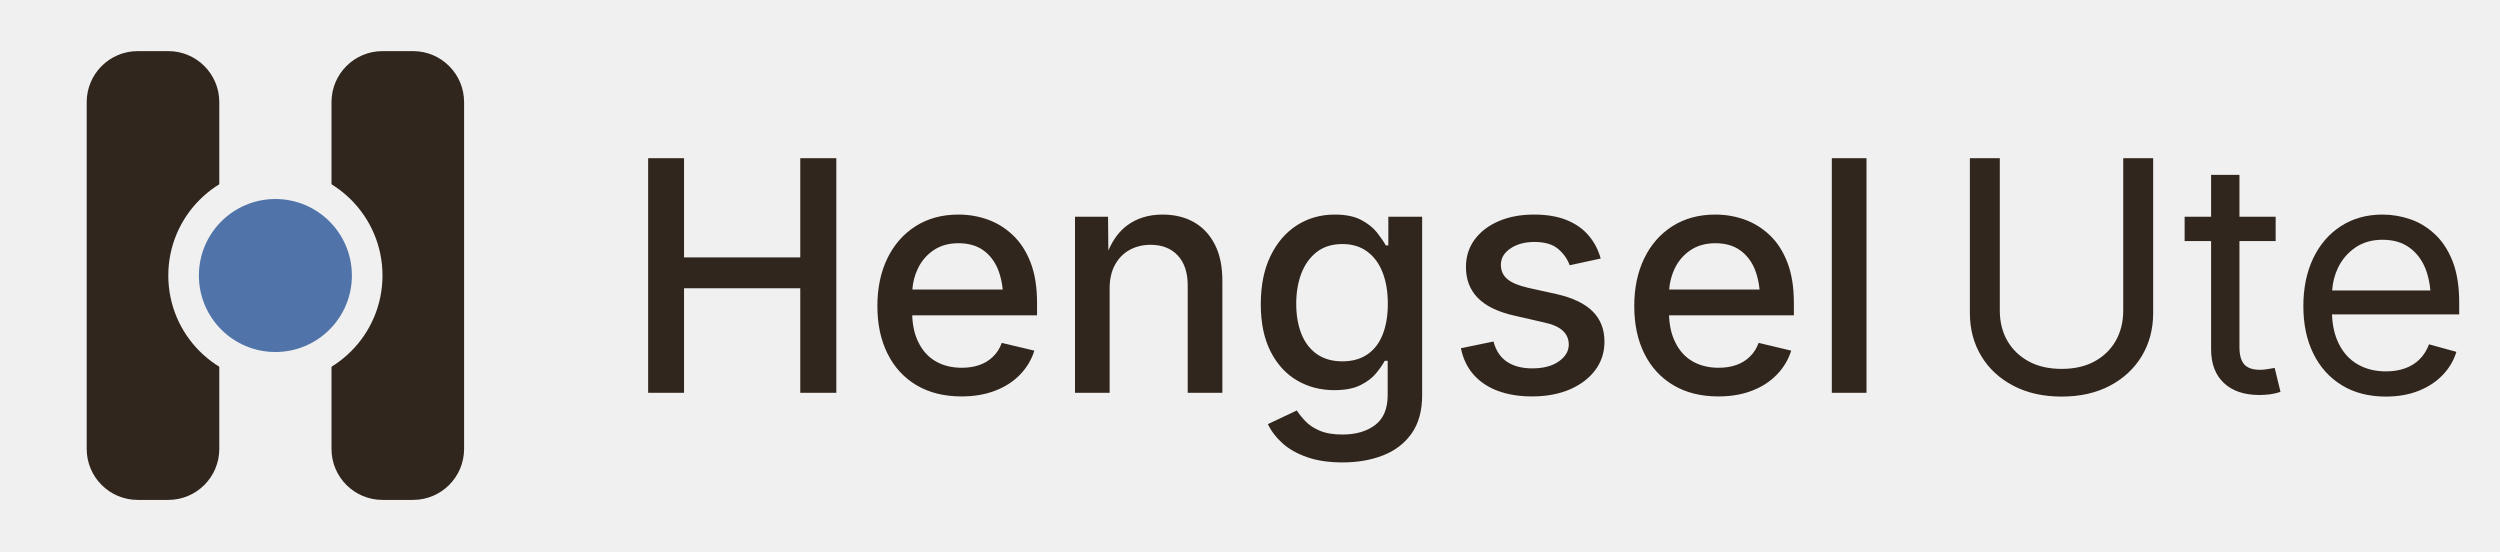
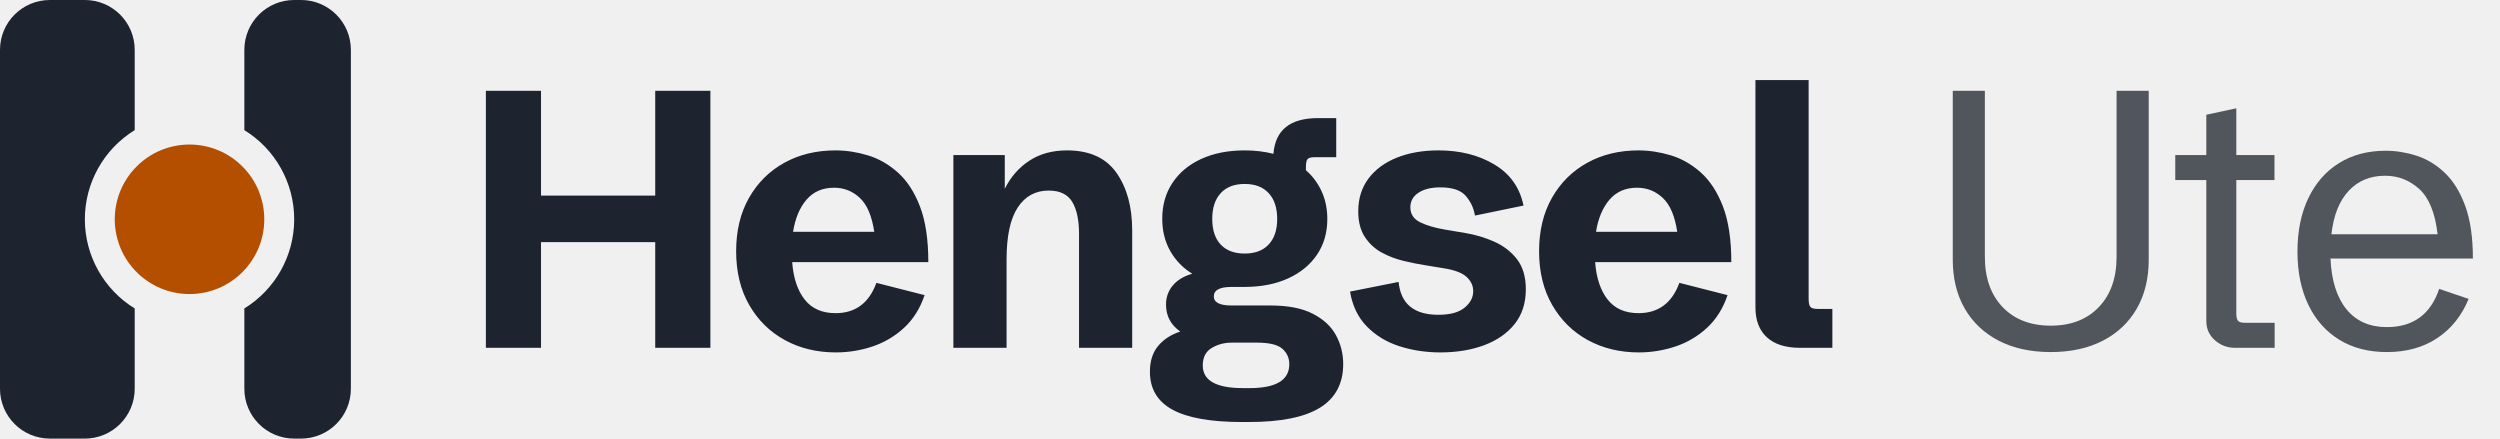
- <svg xmlns="http://www.w3.org/2000/svg" viewBox="-4 -4 490.21 108" width="490" height="108" role="img" aria-label="Hengsel Ute">
-   <defs>
-     <mask id="w305" maskUnits="userSpaceOnUse" x="-30" y="-30" width="160" height="160">
-       <rect x="-30" y="-30" width="160" height="160" fill="#fff" />
-       <circle cx="50" cy="50" r="21" fill="#000" />
-     </mask>
-   </defs>
-   <g mask="url(#w305)">
-     <rect x="13" y="6" width="26" height="88" rx="10" fill="#31261D" />
-     <rect x="61" y="6" width="26" height="88" rx="10" fill="#31261D" />
+ <svg xmlns="http://www.w3.org/2000/svg" viewBox="0 0 570 100" width="570" height="100" role="img" aria-label="Hengsel Ute">
+   <g transform="scale(0.15356) translate(-251.52 -186.4)">
+     <path d="M325.52 186.4H377.52A74 74 0 0 1 451.52 260.4V379.62A155.4 155.4 0 0 0 451.52 644.38V763.6A74 74 0 0 1 377.52 837.6H325.52A74 74 0 0 1 251.52 763.6V260.4A74 74 0 0 1 325.52 186.4Z" fill="#1D2430" />
+     <path d="M688.32 186.4H698.48A74 74 0 0 1 772.48 260.4V763.6A74 74 0 0 1 698.48 837.6H688.32A74 74 0 0 1 614.32 763.6V644.38A155.4 155.4 0 0 0 614.32 379.62V260.4A74 74 0 0 1 688.32 186.4Z" fill="#1D2430" />
+     <path d="M643.92 512A111 111 0 1 1 421.92 512A111 111 0 1 1 643.92 512Z" fill="#B54F00" />
  </g>
-   <circle cx="50" cy="50" r="15" fill="#5074A9" />
-   <path fill="#31261D" d="M130.13 73L123.09 73L123.09 27L130.13 27L130.13 46.45L152.92 46.45L152.92 27L159.99 27L159.99 73L152.92 73L152.92 52.50L130.13 52.50L130.13 73ZM184.53 73.71L184.53 73.71Q179.44 73.71 175.73 71.52Q172.03 69.33 170.04 65.34Q168.04 61.36 168.04 55.99L168.04 55.99Q168.04 50.68 170.00 46.63Q171.97 42.59 175.55 40.32Q179.13 38.05 183.94 38.05L183.94 38.05Q186.91 38.05 189.66 39.02Q192.40 40.00 194.59 42.07Q196.79 44.13 198.07 47.42Q199.35 50.71 199.35 55.40L199.35 55.40L199.35 57.81L174.87 57.81Q174.99 60.93 176.10 63.12L176.10 63.12Q177.31 65.59 179.50 66.84Q181.69 68.09 184.59 68.09L184.59 68.09Q186.51 68.09 188.05 67.55Q189.59 67.01 190.72 65.91Q191.85 64.82 192.43 63.21L192.43 63.21L198.82 64.73Q197.99 67.38 196.03 69.42Q194.07 71.46 191.15 72.58Q188.23 73.71 184.53 73.71ZM174.90 52.75L174.90 52.75L192.62 52.75Q192.40 50.59 191.69 48.80L191.69 48.80Q190.70 46.39 188.78 45.03Q186.85 43.67 183.94 43.67L183.94 43.67Q181.07 43.67 179.03 45.06Q177.00 46.45 175.95 48.70L175.95 48.70Q175.05 50.59 174.90 52.75ZM213.58 52.56L213.58 52.56L213.58 73L206.79 73L206.79 38.48L213.27 38.48L213.33 45.09Q214.75 41.85 217.01 40.18L217.01 40.18Q219.88 38.05 223.95 38.05L223.95 38.05Q227.47 38.05 230.10 39.53Q232.72 41.02 234.20 43.90Q235.69 46.79 235.69 51.08L235.69 51.08L235.69 73L228.89 73L228.89 51.91Q228.89 48.18 226.95 46.08Q225.00 43.98 221.61 43.98L221.61 43.98Q219.32 43.98 217.50 44.98Q215.68 45.99 214.63 47.90Q213.58 49.81 213.58 52.56ZM259.24 86.65L259.24 86.65Q255.26 86.65 252.33 85.63Q249.39 84.61 247.49 82.91Q245.60 81.21 244.61 79.14L244.61 79.14L250.29 76.46Q250.91 77.45 251.94 78.54Q252.97 79.64 254.73 80.41Q256.49 81.18 259.24 81.18L259.24 81.18Q263.19 81.18 265.65 79.31Q268.10 77.45 268.10 73.46L268.10 73.46L268.10 66.73L267.52 66.73Q266.90 67.88 265.80 69.20Q264.71 70.53 262.75 71.50Q260.79 72.48 257.64 72.48L257.64 72.48Q253.56 72.48 250.30 70.56Q247.05 68.65 245.13 64.88Q243.22 61.11 243.22 55.62L243.22 55.62Q243.22 50.12 245.12 46.19Q247.02 42.25 250.30 40.15Q253.59 38.05 257.73 38.05L257.73 38.05Q260.91 38.05 262.90 39.10Q264.89 40.15 266.02 41.59Q267.14 43.02 267.73 44.10L267.73 44.10L268.23 44.10L268.23 38.48L274.86 38.48L274.86 73.49Q274.86 78.03 272.81 80.95Q270.76 83.87 267.22 85.26Q263.69 86.65 259.24 86.65ZM259.21 66.83L259.21 66.83Q262.11 66.83 264.10 65.48Q266.10 64.14 267.11 61.59Q268.13 59.05 268.13 55.53L268.13 55.53Q268.13 52.04 267.11 49.41Q266.10 46.79 264.10 45.31Q262.11 43.83 259.21 43.83L259.21 43.83Q256.22 43.83 254.21 45.38Q252.20 46.94 251.18 49.58Q250.17 52.22 250.17 55.53L250.17 55.53Q250.17 58.89 251.18 61.44Q252.20 63.99 254.22 65.41Q256.25 66.83 259.21 66.83ZM296.38 73.71L296.38 73.71Q292.65 73.71 289.73 72.63Q286.81 71.55 284.94 69.43Q283.08 67.32 282.46 64.26L282.46 64.26L288.85 62.94Q289.56 65.62 291.50 66.92Q293.45 68.21 296.44 68.21L296.44 68.21Q299.72 68.21 301.66 66.84Q303.61 65.47 303.61 63.55L303.61 63.55Q303.61 61.89 302.42 60.81Q301.23 59.72 298.76 59.20L298.76 59.20L292.95 57.87Q288.14 56.79 285.79 54.41Q283.45 52.04 283.45 48.33L283.45 48.33Q283.45 45.25 285.17 42.93Q286.90 40.61 289.90 39.33Q292.89 38.05 296.81 38.05L296.81 38.05Q300.55 38.05 303.20 39.13Q305.86 40.21 307.51 42.16Q309.16 44.10 309.87 46.67L309.87 46.67L303.79 47.99Q303.14 46.17 301.54 44.80Q299.93 43.42 296.88 43.42L296.88 43.42Q294.07 43.42 292.18 44.69Q290.30 45.96 290.30 47.90L290.30 47.90Q290.30 49.63 291.55 50.69Q292.80 51.76 295.64 52.41L295.64 52.41L301.20 53.64Q305.98 54.72 308.30 57.04Q310.61 59.35 310.61 62.97L310.61 62.97Q310.61 66.12 308.81 68.54Q307.00 70.96 303.81 72.34Q300.61 73.71 296.38 73.71ZM332.93 73.71L332.93 73.71Q327.84 73.71 324.14 71.52Q320.43 69.33 318.44 65.34Q316.45 61.36 316.45 55.99L316.45 55.99Q316.45 50.68 318.41 46.63Q320.37 42.59 323.95 40.32Q327.53 38.05 332.35 38.05L332.35 38.05Q335.31 38.05 338.06 39.02Q340.81 40.00 343.00 42.07Q345.19 44.13 346.47 47.42Q347.75 50.71 347.75 55.40L347.75 55.40L347.75 57.81L323.27 57.81Q323.39 60.93 324.51 63.12L324.51 63.12Q325.71 65.59 327.90 66.84Q330.09 68.09 333.00 68.09L333.00 68.09Q334.91 68.09 336.45 67.55Q338.00 67.01 339.12 65.91Q340.25 64.82 340.84 63.21L340.84 63.21L347.23 64.73Q346.39 67.38 344.43 69.42Q342.47 71.46 339.56 72.58Q336.64 73.71 332.93 73.71ZM323.30 52.75L323.30 52.75L341.02 52.75Q340.81 50.59 340.10 48.80L340.10 48.80Q339.11 46.39 337.18 45.03Q335.25 43.67 332.35 43.67L332.35 43.67Q329.48 43.67 327.44 45.06Q325.40 46.45 324.35 48.70L324.35 48.70Q323.46 50.59 323.30 52.75ZM355.19 27L361.99 27L361.99 73L355.19 73L355.19 27Z" />
-   <path fill="#31261D" d="M400.26 73.74L400.26 73.74Q394.83 73.74 390.77 71.61Q386.71 69.48 384.49 65.78Q382.26 62.07 382.26 57.35L382.26 57.35L382.26 27L388.13 27L388.13 56.88Q388.13 60.19 389.59 62.77Q391.06 65.34 393.78 66.83Q396.49 68.31 400.26 68.31L400.26 68.31Q404.03 68.31 406.73 66.83Q409.43 65.34 410.88 62.77Q412.33 60.19 412.33 56.88L412.33 56.88L412.33 27L418.20 27L418.20 57.35Q418.20 62.07 415.98 65.78Q413.75 69.48 409.72 71.61Q405.69 73.74 400.26 73.74ZM435.12 38.48L442.22 38.48L442.22 43.24L435.12 43.24L435.12 64.05Q435.12 66.36 436.06 67.43Q437.00 68.49 439.19 68.49L439.19 68.49Q439.72 68.49 440.53 68.37Q441.35 68.25 442.03 68.12L442.03 68.12L443.17 72.81Q442.31 73.12 441.21 73.28Q440.12 73.43 439.04 73.43L439.04 73.43Q434.56 73.43 432.06 71.07Q429.56 68.71 429.56 64.48L429.56 64.48L429.56 43.24L424.37 43.24L424.37 38.48L429.56 38.48L429.56 30.27L435.12 30.27L435.12 38.48ZM463.83 73.74L463.83 73.74Q458.83 73.74 455.20 71.52Q451.57 69.30 449.61 65.31Q447.65 61.33 447.65 56.02Q447.65 50.71 449.56 46.67Q451.48 42.62 454.98 40.34Q458.49 38.05 463.18 38.05L463.18 38.05Q465.93 38.05 468.60 38.96Q471.27 39.87 473.44 41.90Q475.62 43.92 476.92 47.22Q478.21 50.52 478.21 55.31L478.21 55.31L478.21 57.63L453.27 57.63Q453.39 60.96 454.60 63.37L454.60 63.37Q455.92 66.05 458.32 67.43Q460.71 68.80 463.86 68.80L463.86 68.80Q465.90 68.80 467.56 68.21Q469.23 67.63 470.43 66.44Q471.64 65.25 472.29 63.49L472.29 63.49L477.66 64.97Q476.86 67.57 474.94 69.54Q473.03 71.52 470.20 72.63Q467.38 73.74 463.83 73.74ZM453.30 52.93L453.30 52.93L472.56 52.93Q472.35 50.59 471.58 48.61L471.58 48.61Q470.50 45.99 468.40 44.49Q466.30 42.99 463.18 42.99Q460.06 42.99 457.84 44.52Q455.62 46.05 454.44 48.49L454.44 48.49Q453.45 50.59 453.30 52.93Z" />
+   <path d="M110.78 79.30L110.78 20.70L123.35 20.70L123.35 44.59L149.39 44.59L149.39 20.70L161.97 20.70L161.97 79.30L149.39 79.30L149.39 55.21L123.35 55.21L123.35 79.30L110.78 79.30ZM190.58 80.35Q184.11 80.35 178.97 77.55Q173.82 74.74 170.83 69.55Q167.84 64.36 167.84 57.28Q167.84 50.24 170.79 45.08Q173.74 39.91 178.85 37.10Q183.95 34.29 190.50 34.29Q194.12 34.29 197.85 35.41Q201.57 36.53 204.70 39.32Q207.84 42.11 209.75 47.07Q211.66 52.03 211.66 59.77L180.62 59.77Q181.02 65.18 183.46 68.29Q185.90 71.40 190.50 71.40Q197.30 71.40 199.82 64.49L210.81 67.29Q209.26 71.85 206.13 74.74Q202.99 77.63 198.95 78.99Q194.90 80.35 190.58 80.35ZM190.18 42.80Q186.23 42.80 183.89 45.52Q181.55 48.25 180.82 52.85L199.33 52.85Q198.52 47.44 196.04 45.12Q193.55 42.80 190.18 42.80ZM217.37 79.30L217.37 35.35L229.09 35.35L229.09 43.04Q231.12 38.97 234.71 36.63Q238.29 34.29 243.29 34.29Q250.94 34.29 254.54 39.38Q258.14 44.47 258.14 52.52L258.14 79.30L246.02 79.30L246.02 53.30Q246.02 48.62 244.47 46.03Q242.92 43.45 239.10 43.45Q234.58 43.45 232.04 47.31Q229.50 51.18 229.50 59.16L229.50 79.30L217.37 79.30ZM283.14 96.22Q272.52 96.22 267.35 93.42Q262.18 90.61 262.18 84.75Q262.18 81.13 264.04 78.89Q265.89 76.65 269.10 75.59Q265.85 73.32 265.85 69.45Q265.85 66.97 267.37 65.12Q268.90 63.26 271.83 62.41Q268.61 60.42 266.80 57.20Q264.99 53.99 264.99 49.88Q264.99 45.20 267.33 41.68Q269.67 38.16 273.90 36.23Q278.13 34.29 283.79 34.29Q287.29 34.29 290.34 35.07Q290.99 26.93 300.47 26.93L304.66 26.93L304.66 35.84L299.78 35.84Q298.48 35.84 298.11 36.29Q297.75 36.74 297.75 38.08L297.75 38.81Q300.07 40.84 301.35 43.67Q302.63 46.50 302.63 49.92Q302.63 54.60 300.27 58.08Q297.91 61.56 293.66 63.49Q289.41 65.42 283.71 65.42L280.78 65.42Q276.75 65.42 276.75 67.58Q276.75 69.65 280.78 69.65L289.65 69.65Q295.67 69.65 299.31 71.53Q302.96 73.40 304.60 76.43Q306.25 79.46 306.25 83.00Q306.25 89.67 300.96 92.95Q295.67 96.22 284.73 96.22L283.14 96.22ZM283.79 57.81Q287.33 57.81 289.26 55.74Q291.20 53.66 291.20 49.92Q291.20 46.13 289.26 44.04Q287.33 41.94 283.79 41.94Q280.25 41.94 278.32 44.04Q276.39 46.13 276.39 49.92Q276.39 53.70 278.32 55.76Q280.25 57.81 283.79 57.81ZM283.42 88.49L284.89 88.49Q293.96 88.49 293.96 83.04Q293.96 80.92 292.38 79.52Q290.79 78.12 286.60 78.12L280.82 78.12Q278.30 78.12 276.26 79.34Q274.23 80.56 274.23 83.33Q274.23 88.49 283.42 88.49ZM328.40 80.35Q323.44 80.35 319.04 78.93Q314.65 77.51 311.64 74.43Q308.62 71.36 307.81 66.48L318.88 64.28Q319.61 71.77 327.95 71.77Q331.94 71.77 333.91 70.16Q335.89 68.55 335.89 66.40Q335.89 64.49 334.34 63.10Q332.79 61.72 329.09 61.15L325.10 60.50Q322.74 60.13 320.08 59.50Q317.41 58.87 315.05 57.59Q312.69 56.31 311.19 54.03Q309.68 51.75 309.68 48.17Q309.68 43.82 312.02 40.70Q314.36 37.59 318.49 35.94Q322.62 34.29 327.99 34.29Q335.36 34.29 340.73 37.51Q346.10 40.72 347.36 46.87L336.29 49.15Q335.89 46.66 334.22 44.69Q332.55 42.72 328.40 42.72Q325.27 42.72 323.42 43.94Q321.56 45.16 321.56 47.27Q321.56 49.59 323.82 50.69Q326.08 51.79 329.54 52.36L334.10 53.13Q337.56 53.70 340.71 55.11Q343.86 56.51 345.88 59.11Q347.89 61.72 347.89 65.95Q347.89 70.67 345.35 73.86Q342.80 77.06 338.39 78.71Q333.97 80.35 328.40 80.35ZM373.66 80.35Q367.19 80.35 362.04 77.55Q356.90 74.74 353.91 69.55Q350.91 64.36 350.91 57.28Q350.91 50.24 353.86 45.08Q356.81 39.91 361.92 37.10Q367.03 34.29 373.58 34.29Q377.20 34.29 380.92 35.41Q384.65 36.53 387.78 39.32Q390.91 42.11 392.83 47.07Q394.74 52.03 394.74 59.77L363.69 59.77Q364.10 65.18 366.54 68.29Q368.98 71.40 373.58 71.40Q380.37 71.40 382.90 64.49L393.88 67.29Q392.34 71.85 389.20 74.74Q386.07 77.63 382.02 78.99Q377.97 80.35 373.66 80.35ZM373.25 42.80Q369.31 42.80 366.97 45.52Q364.63 48.25 363.89 52.85L382.41 52.85Q381.60 47.44 379.11 45.12Q376.63 42.80 373.25 42.80ZM410.38 79.30Q405.49 79.30 402.87 76.92Q400.24 74.54 400.24 70.06L400.24 18.26L412.37 18.26L412.37 68.15Q412.37 69.49 412.76 69.96Q413.14 70.43 414.40 70.43L417.78 70.43L417.78 79.30L410.38 79.30Z" fill="#1D2430" />
+   <path d="M467.57 80.27Q460.73 80.27 455.73 77.69Q450.72 75.11 447.97 70.37Q445.23 65.63 445.23 59.20L445.23 20.70L452.55 20.70L452.55 58.54Q452.55 65.79 456.60 70.02Q460.65 74.25 467.57 74.25Q474.48 74.25 478.53 70.02Q482.58 65.79 482.58 58.54L482.58 20.70L489.91 20.70L489.91 59.20Q489.91 65.63 487.18 70.37Q484.45 75.11 479.43 77.69Q474.40 80.27 467.57 80.27ZM509.55 79.30Q506.95 79.30 504.99 77.57Q503.04 75.84 503.04 73.19L503.04 41.05L495.96 41.05L495.96 35.35L503.04 35.35L503.04 26.16L509.88 24.69L509.88 35.35L518.58 35.35L518.58 41.05L509.88 41.05L509.88 71.36Q509.88 72.71 510.26 73.15Q510.65 73.60 511.91 73.60L518.62 73.60L518.62 79.30L509.55 79.30ZM544.21 80.27Q537.94 80.27 533.37 77.47Q528.79 74.66 526.31 69.51Q523.82 64.36 523.82 57.36Q523.82 50.33 526.31 45.16Q528.79 39.99 533.31 37.18Q537.82 34.37 543.93 34.37Q547.43 34.37 550.94 35.49Q554.46 36.61 557.37 39.36Q560.28 42.11 562.05 46.89Q563.82 51.67 563.82 58.95L531.35 58.95Q531.68 66.44 534.99 70.51Q538.31 74.58 544.21 74.58Q553.20 74.58 556.13 65.87L562.85 68.15Q560.49 73.89 555.71 77.08Q550.92 80.27 544.21 80.27ZM543.80 40.07Q538.72 40.07 535.50 43.51Q532.29 46.95 531.56 53.42L555.77 53.42Q554.95 46.18 551.62 43.12Q548.28 40.07 543.80 40.07Z" fill="#51565C" />
</svg>
